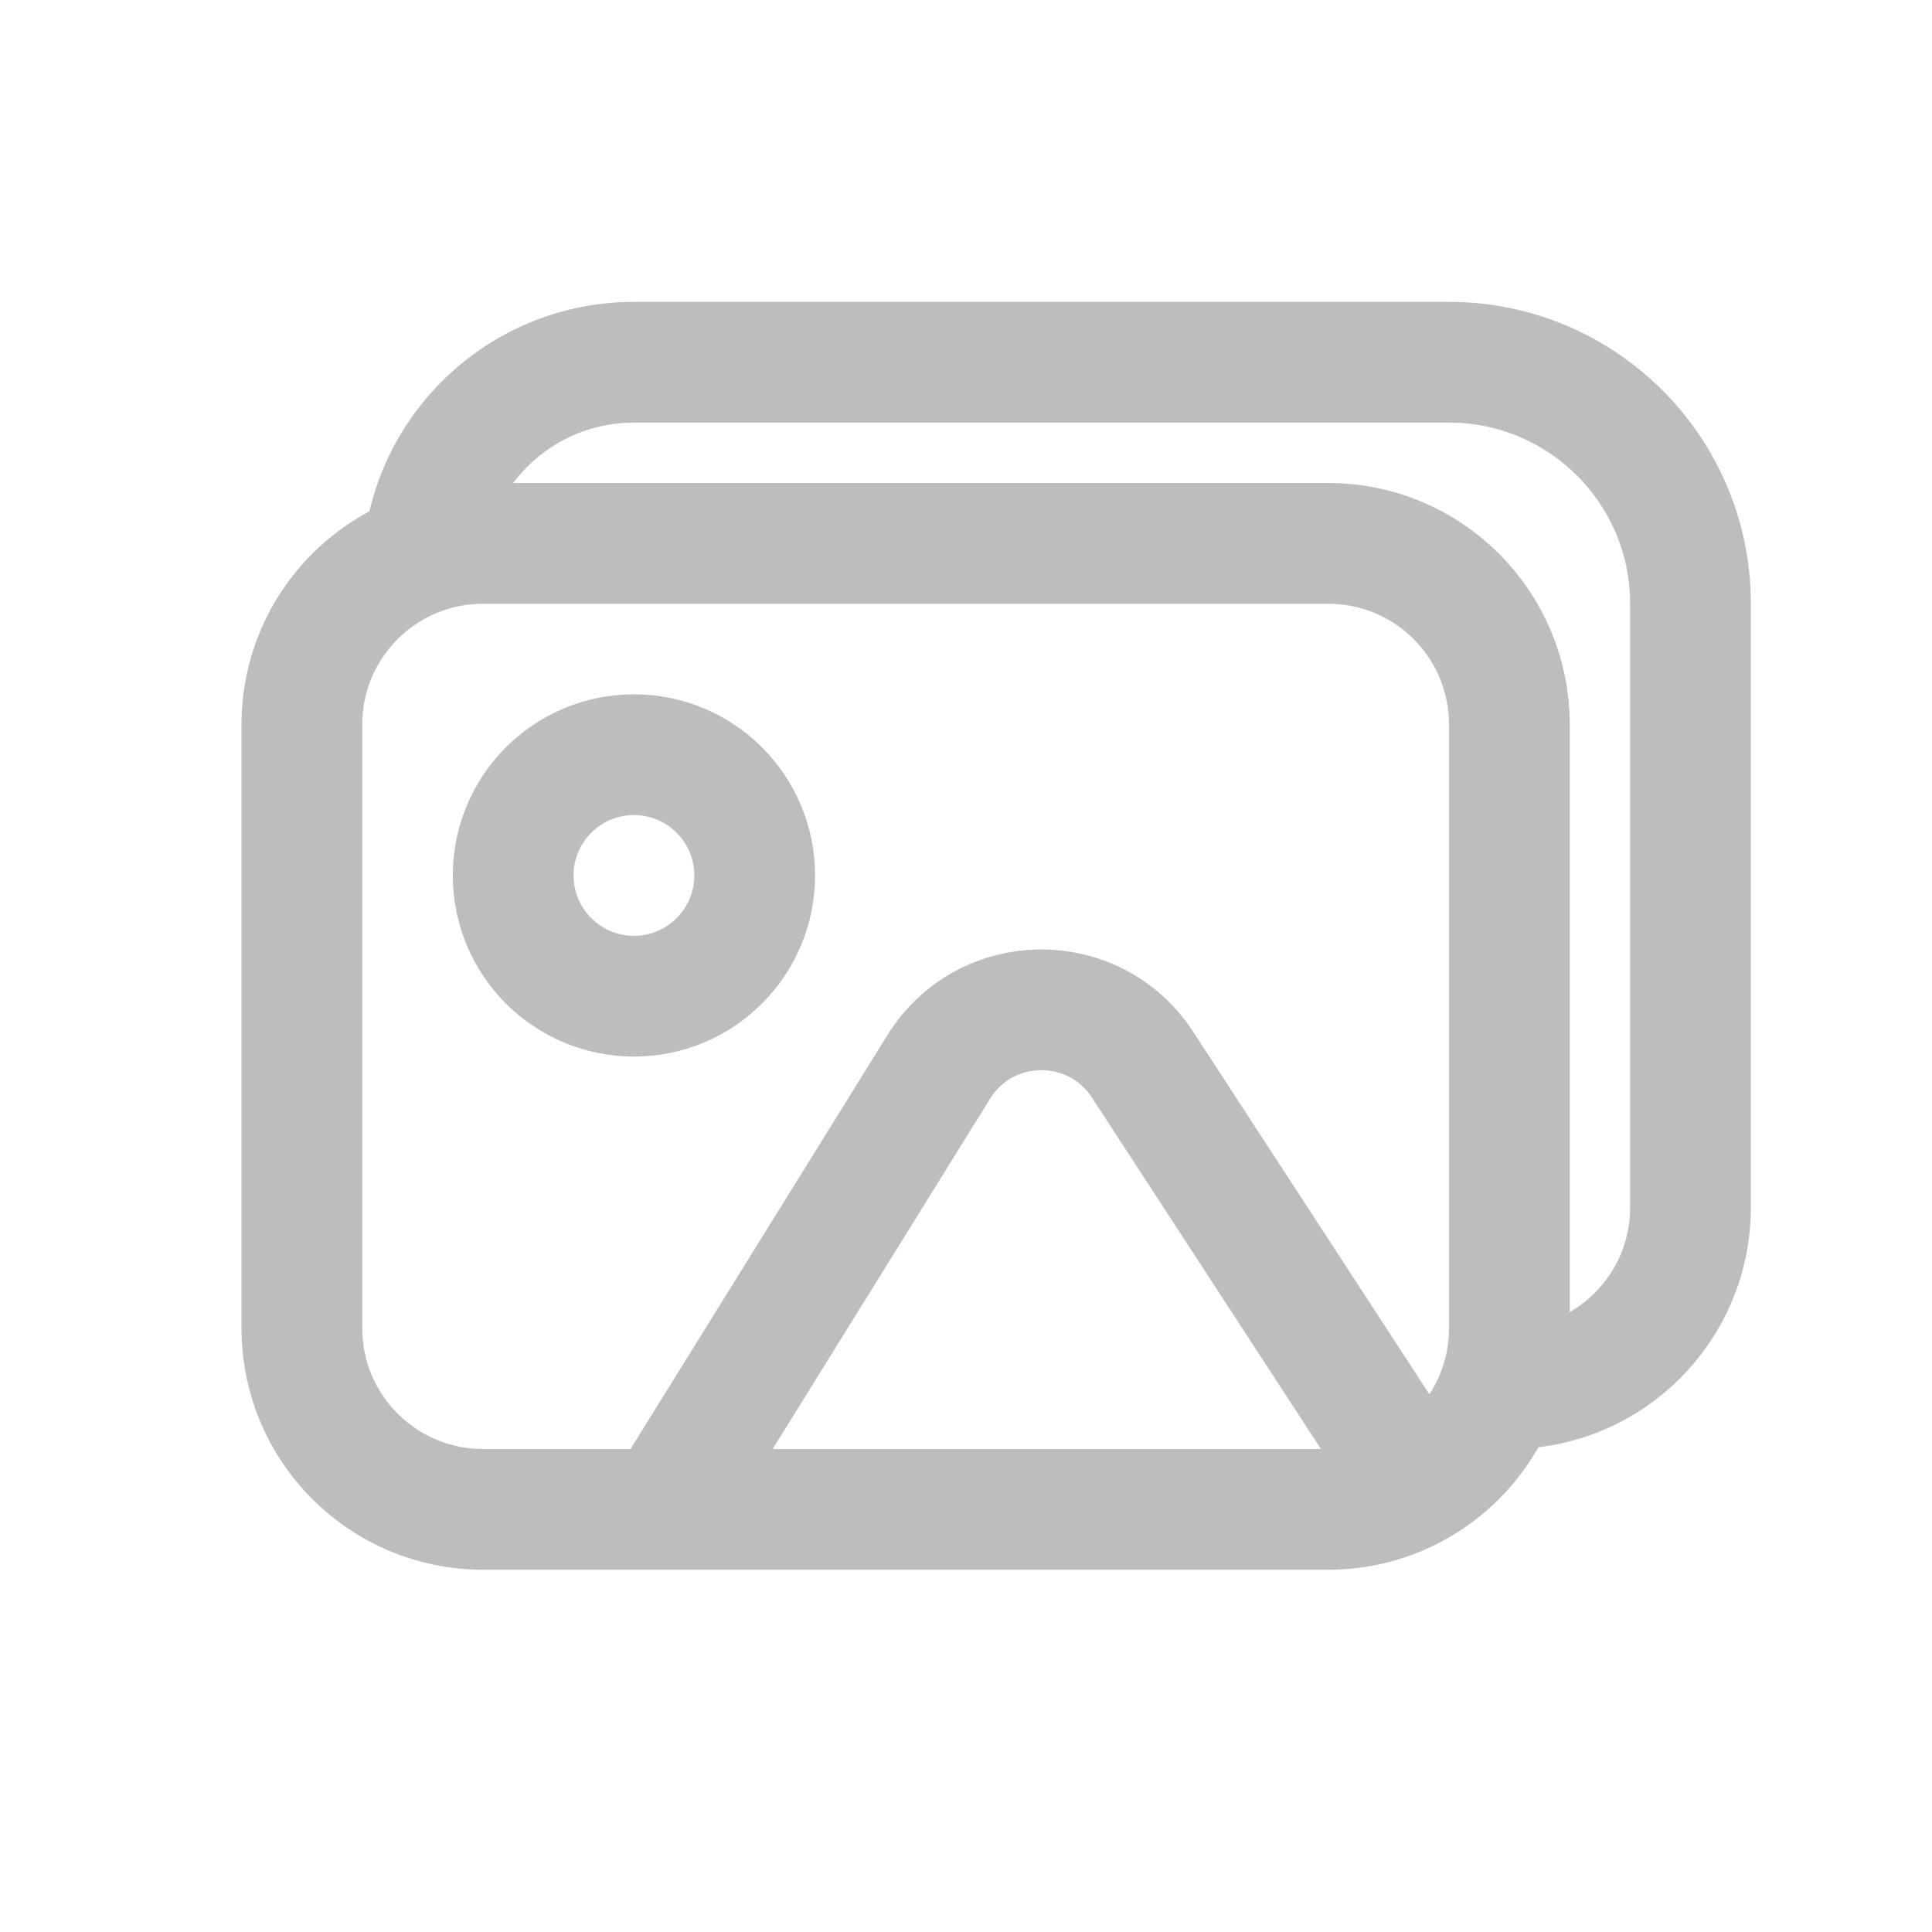
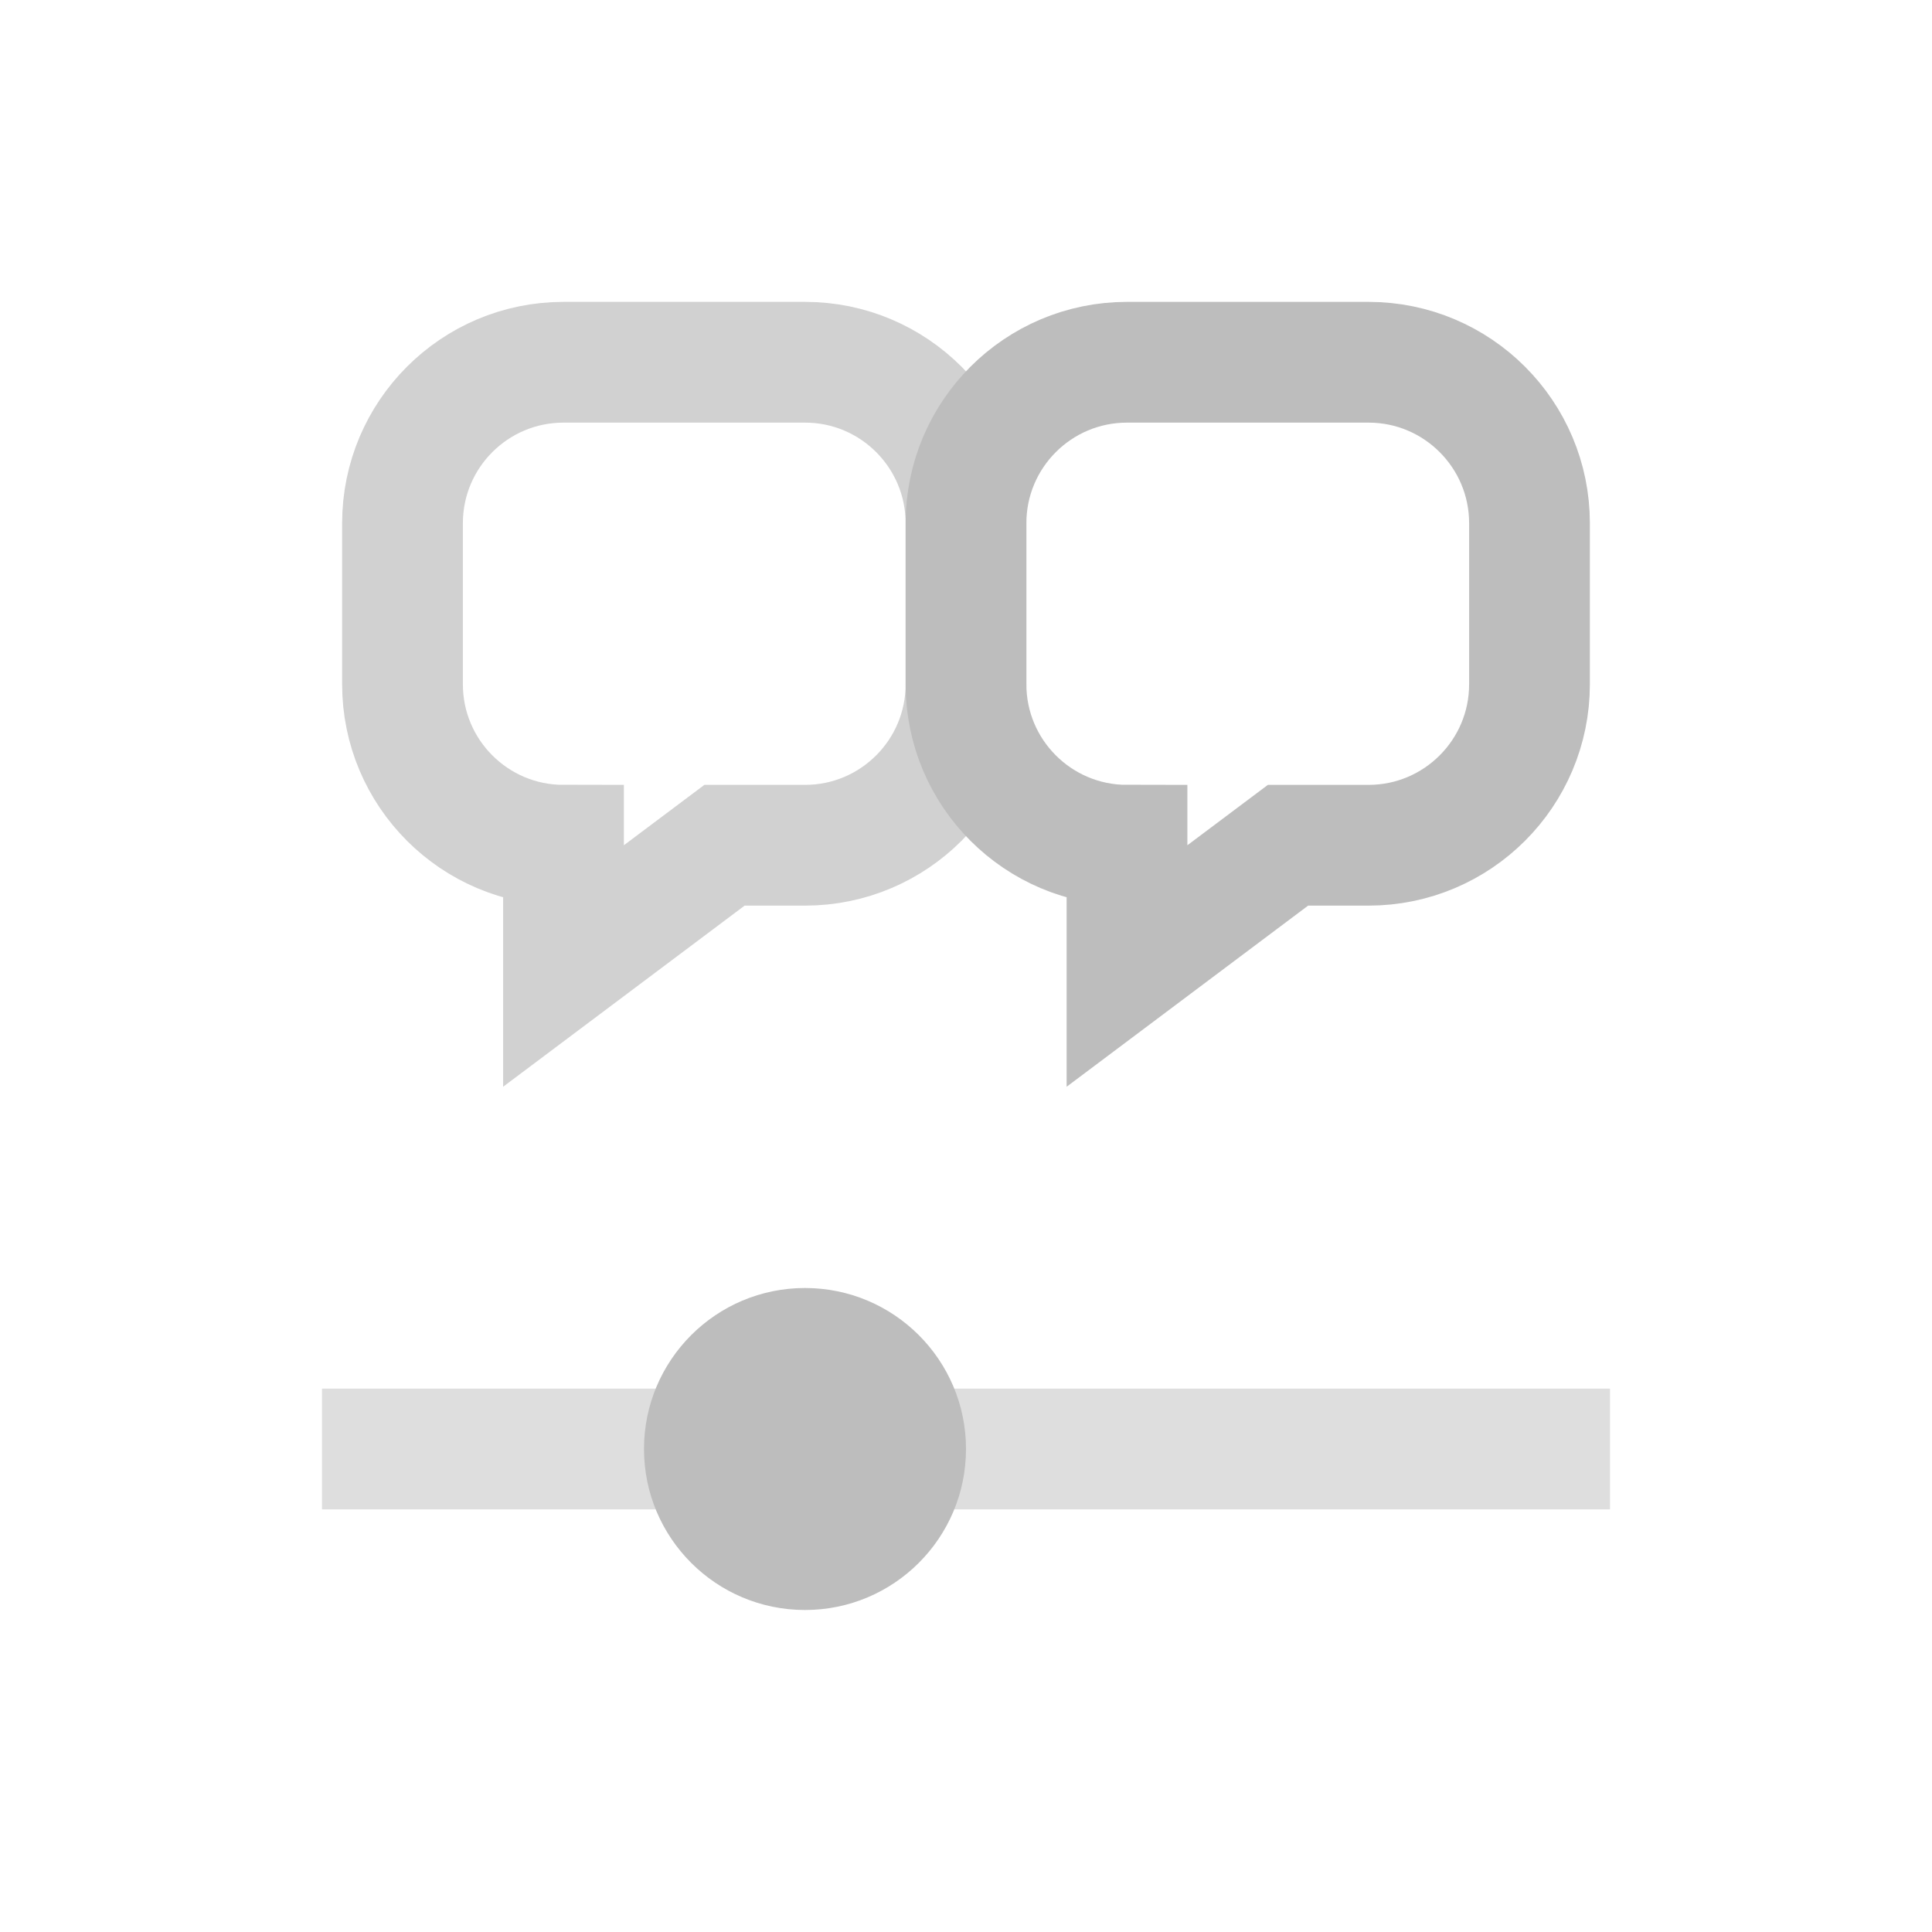
- <svg xmlns="http://www.w3.org/2000/svg" width="32" height="32" viewBox="0 0 32 32" fill="none">
-   <g id="Frame 28">
-     <g id="Group 29">
-       <rect id="Rectangle 34" x="5" y="9" width="20" height="16" rx="3" stroke="#BDBDBD" stroke-width="2" />
-       <path id="Rectangle 35" d="M7 9.5V9.5C7 7.567 8.567 6 10.5 6H24C26.209 6 28 7.791 28 10V20C28 21.657 26.657 23 25 23V23" stroke="#BDBDBD" stroke-width="2" />
-       <circle id="Ellipse 6" cx="10.5" cy="14.5" r="2" stroke="#BDBDBD" stroke-width="2" />
-       <path id="Vector 1" d="M11 25L15.549 17.671C16.321 16.427 18.124 16.407 18.924 17.634L23 23.889" stroke="#BDBDBD" stroke-width="2" />
-     </g>
-   </g>
+ <svg xmlns="http://www.w3.org/2000/svg" width="24" height="24" viewBox="0 0 24 24" fill="none">
+   <path d="M5 6.5a2 2 0 0 1 2-2h3a2 2 0 0 1 2 2v2a2 2 0 0 1-2 2H9l-2 1.5V10.5H7a2 2 0 0 1-2-2v-2Z" stroke="#BDBDBD" stroke-width="1.5" opacity="0.7" />
+   <path d="M12 6.5a2 2 0 0 1 2-2h3a2 2 0 0 1 2 2v2a2 2 0 0 1-2 2h-1l-2 1.5V10.5h-0a2 2 0 0 1-2-2v-2Z" stroke="#BDBDBD" stroke-width="1.5" />
+   <path d="M4 18h16" stroke="#BDBDBD" stroke-width="1.5" opacity="0.5" />
+   <circle cx="10" cy="18" r="2" fill="#BDBDBD" />
</svg>
